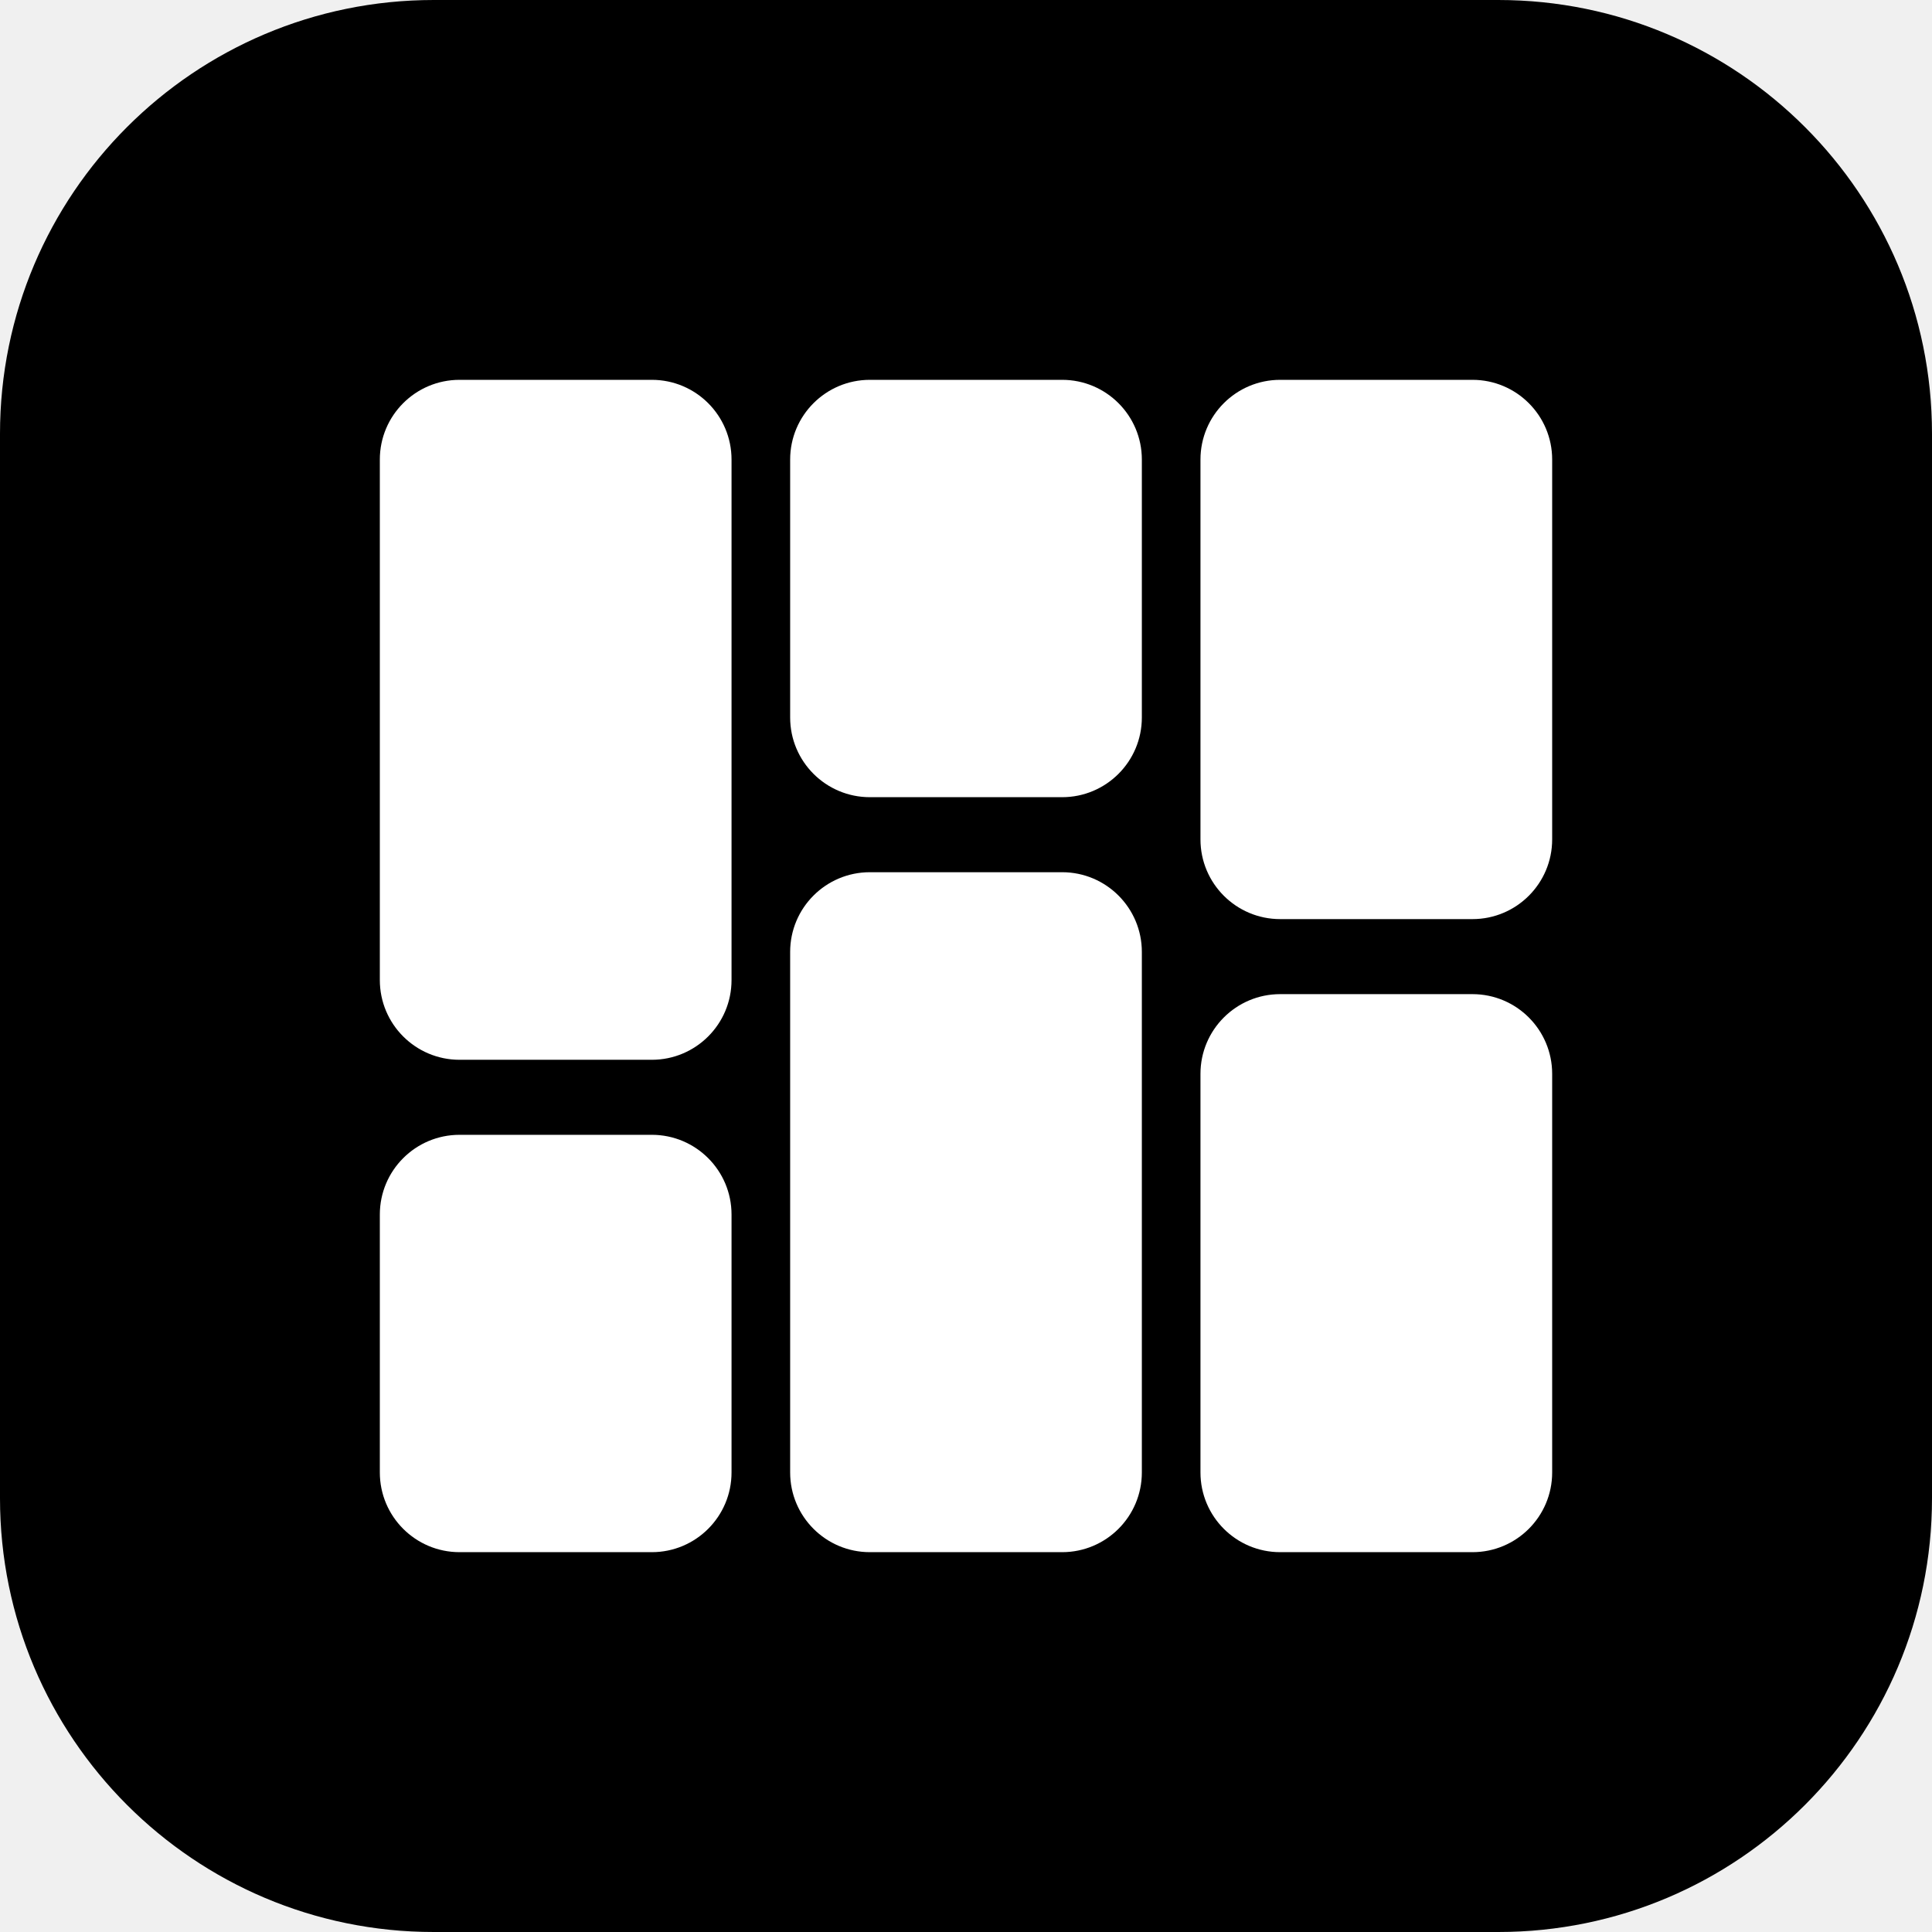
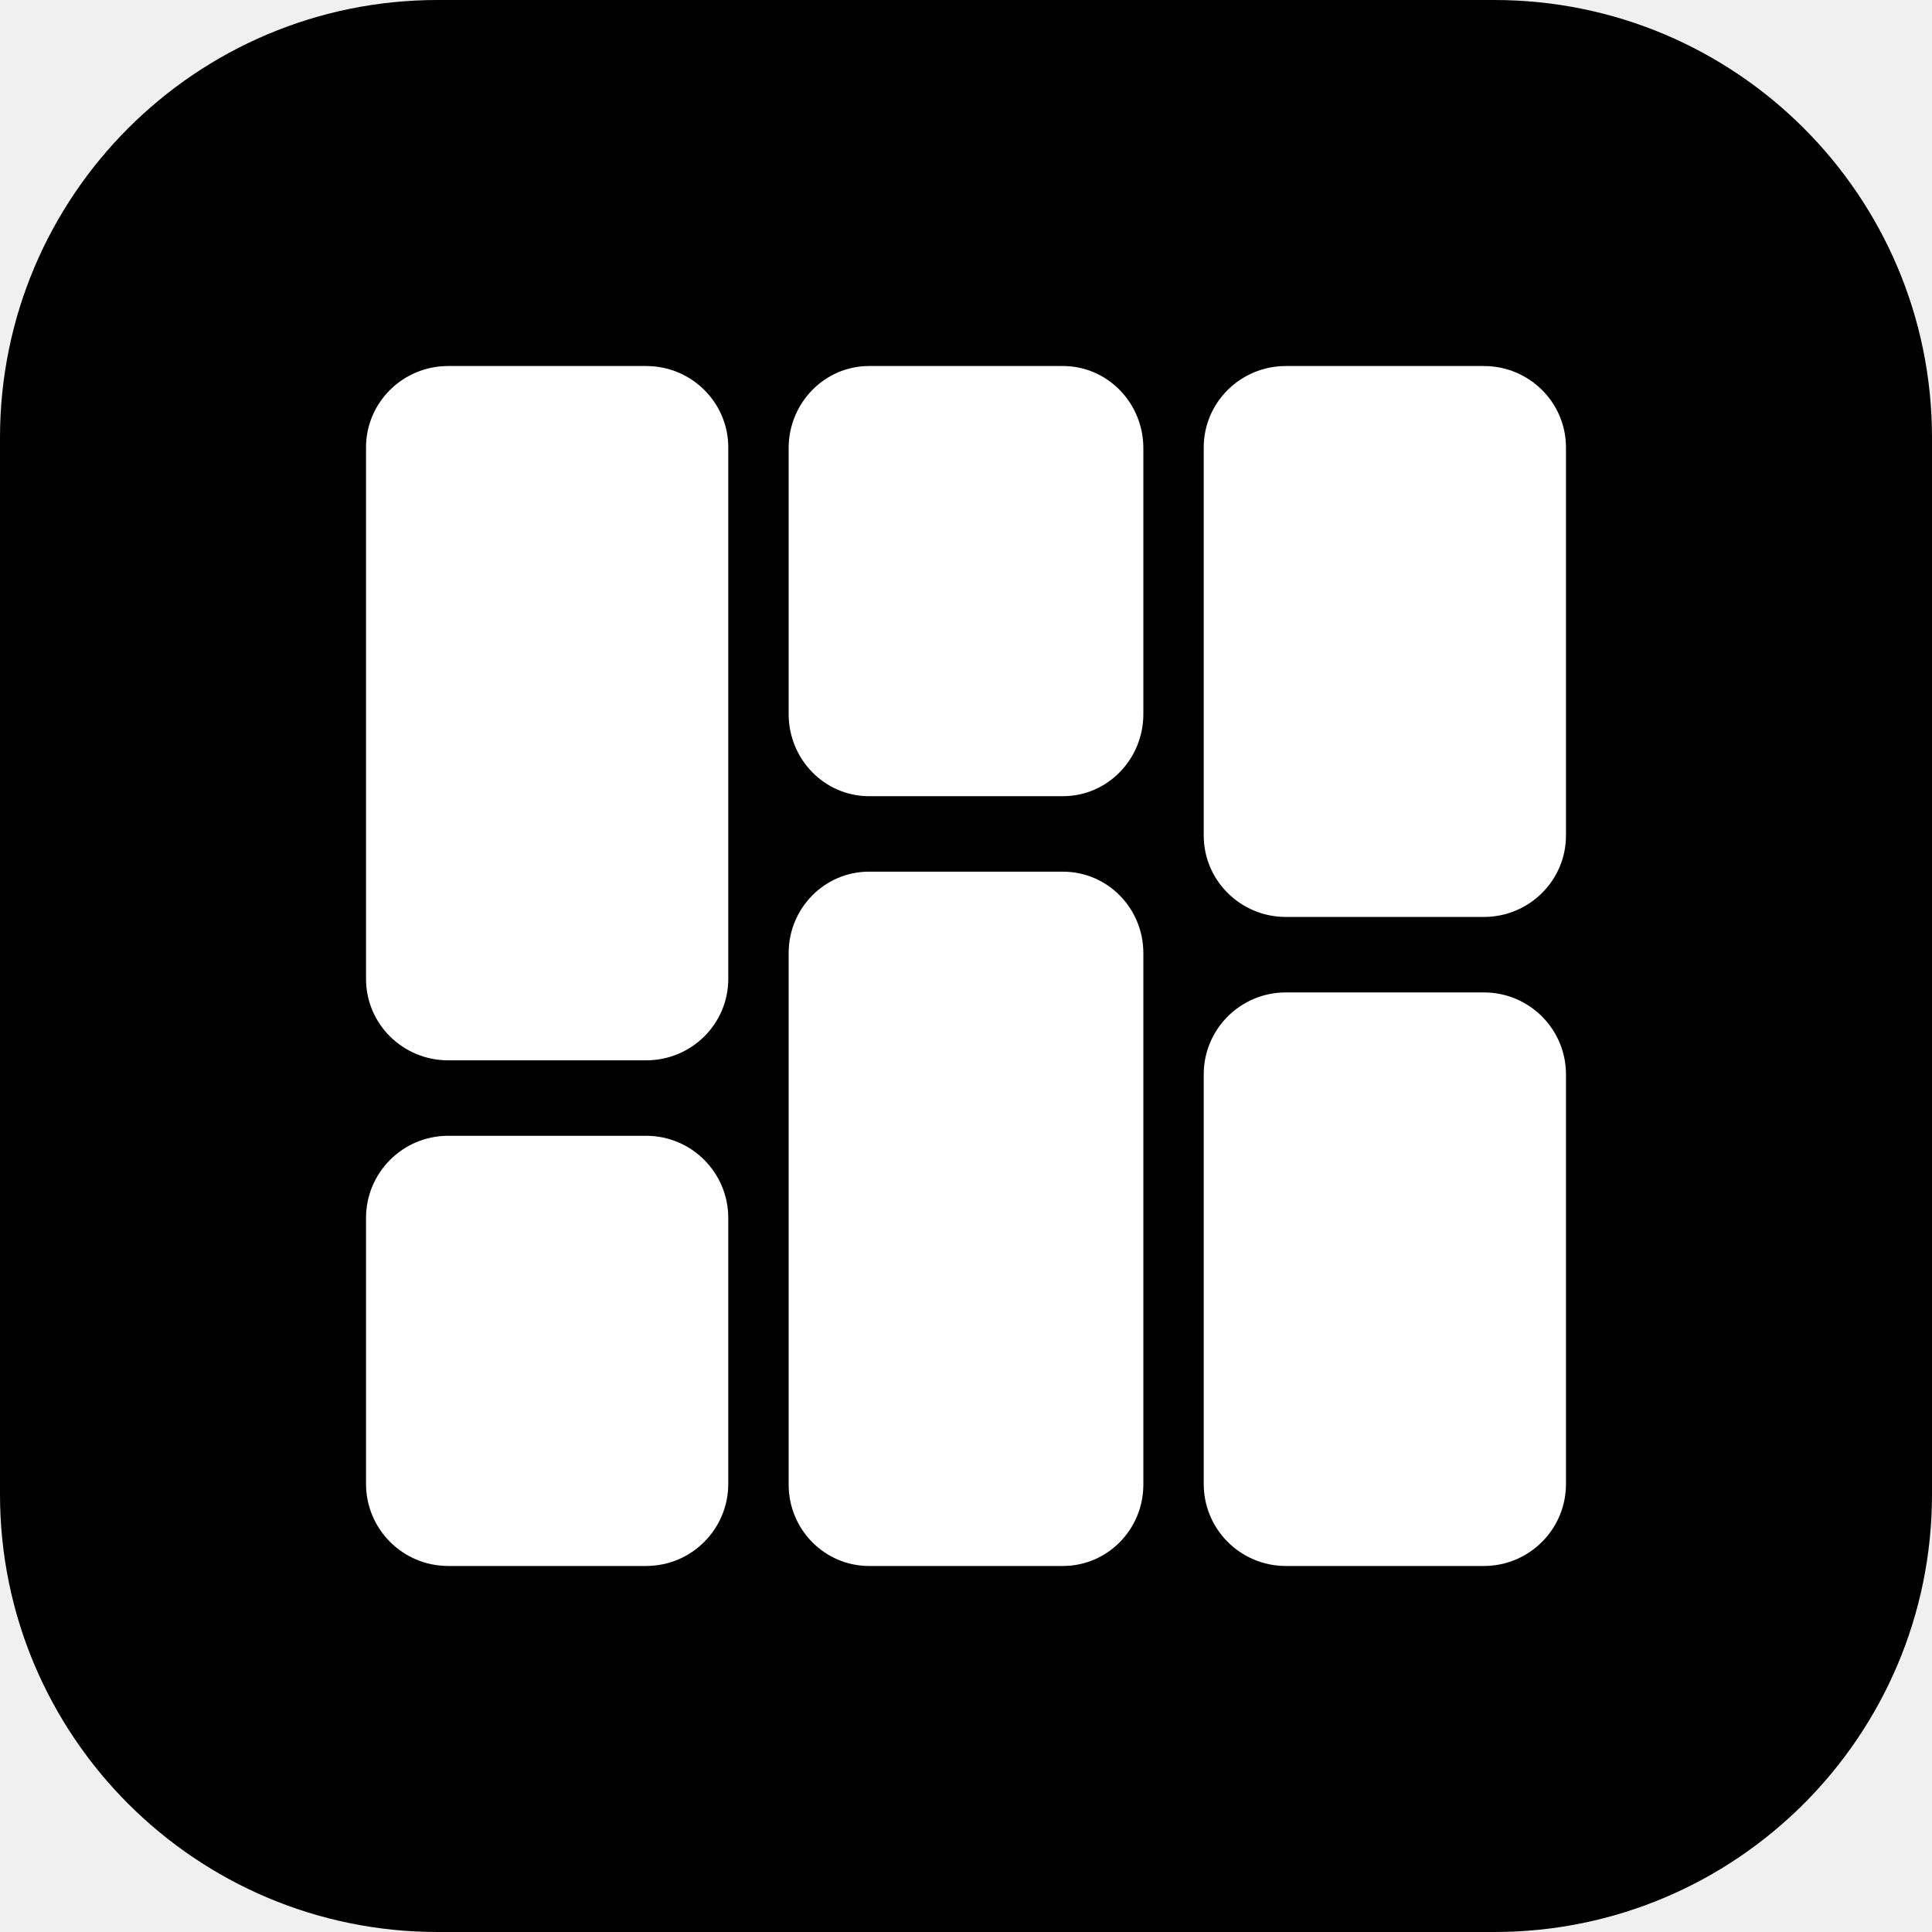
- <svg xmlns="http://www.w3.org/2000/svg" width="824" height="824" viewBox="100 100 824 824">
-   <rect x="100" y="100" width="824" height="824" rx="185" fill="#000000" />
+ <svg xmlns="http://www.w3.org/2000/svg" width="256" height="256" viewBox="-48.5 -48.5 256 256">
+   <rect x="-48.5" y="-48.5" width="256" height="256" rx="58" fill="#000000" />
  <g fill="#ffffff">
-     <rect x="262" y="262" width="150" height="290" rx="34" />
-     <rect x="262" y="584" width="150" height="178" rx="34" />
-     <rect x="437" y="262" width="150" height="178" rx="34" />
-     <rect x="437" y="472" width="150" height="290" rx="34" />
-     <rect x="612" y="262" width="150" height="230" rx="34" />
-     <rect x="612" y="524" width="150" height="238" rx="34" />
+     <path d="M37.12 0H10.88C4.871 0 0 4.829 0 10.786V81.214C0 87.171 4.871 92 10.88 92H37.12C43.129 92 48 87.171 48 81.214V10.786C48 4.829 43.129 0 37.12 0Z" />
+     <path d="M37.12 102H10.88C4.871 102 0 106.875 0 112.888V148.112C0 154.125 4.871 159 10.88 159H37.12C43.129 159 48 154.125 48 148.112V112.888C48 106.875 43.129 102 37.12 102Z" />
+     <path d="M92.347 0H66.653C60.77 0 56 4.875 56 10.888V46.112C56 52.125 60.77 57 66.653 57H92.347C98.23 57 103 52.125 103 46.112V10.888C103 4.875 98.23 0 92.347 0Z" />
+     <path d="M92.347 67H66.653C60.77 67 56 71.829 56 77.786V148.214C56 154.171 60.77 159 66.653 159H92.347C98.23 159 103 154.171 103 148.214V77.786C103 71.829 98.23 67 92.347 67Z" />
+     <path d="M148.12 0H121.88C115.871 0 111 4.831 111 10.791V62.209C111 68.169 115.871 73 121.88 73H148.12C154.129 73 159 68.169 159 62.209V10.791C159 4.831 154.129 0 148.12 0Z" />
+     <path d="M148.12 83H121.88C115.871 83 111 87.861 111 93.857V148.143C111 154.139 115.871 159 121.88 159H148.12C154.129 159 159 154.139 159 148.143V93.857C159 87.861 154.129 83 148.12 83Z" />
  </g>
</svg>
